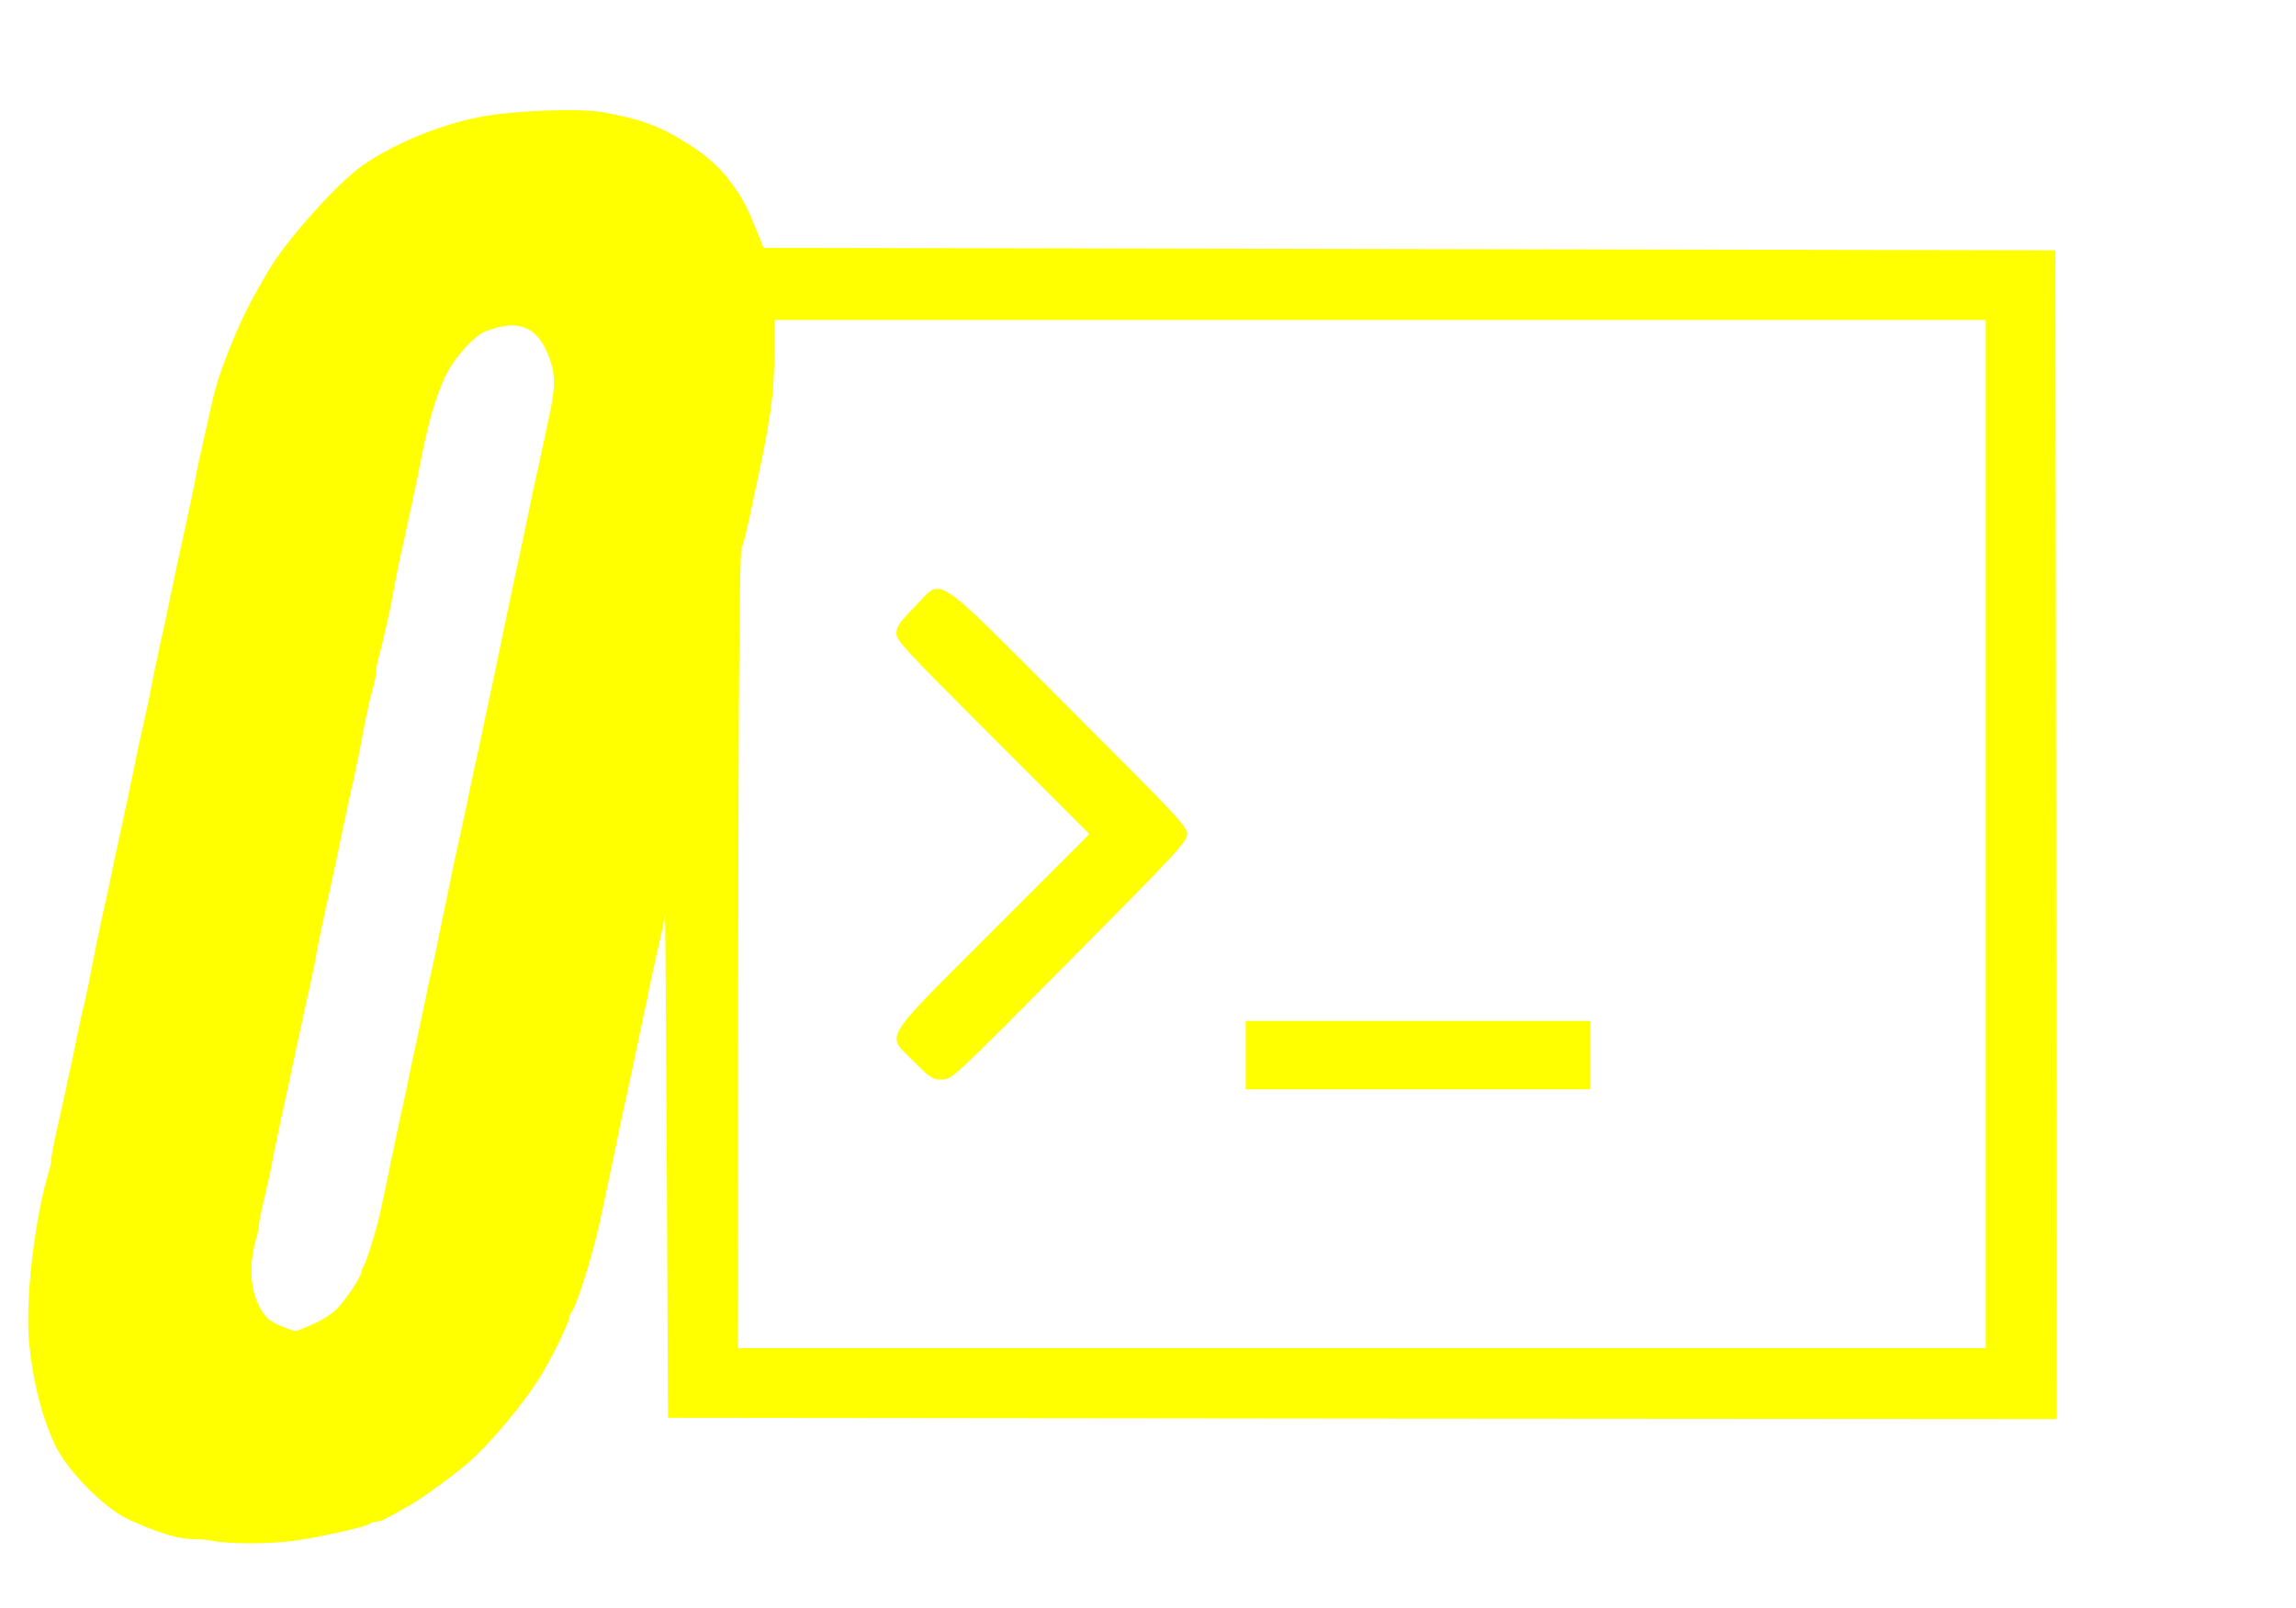
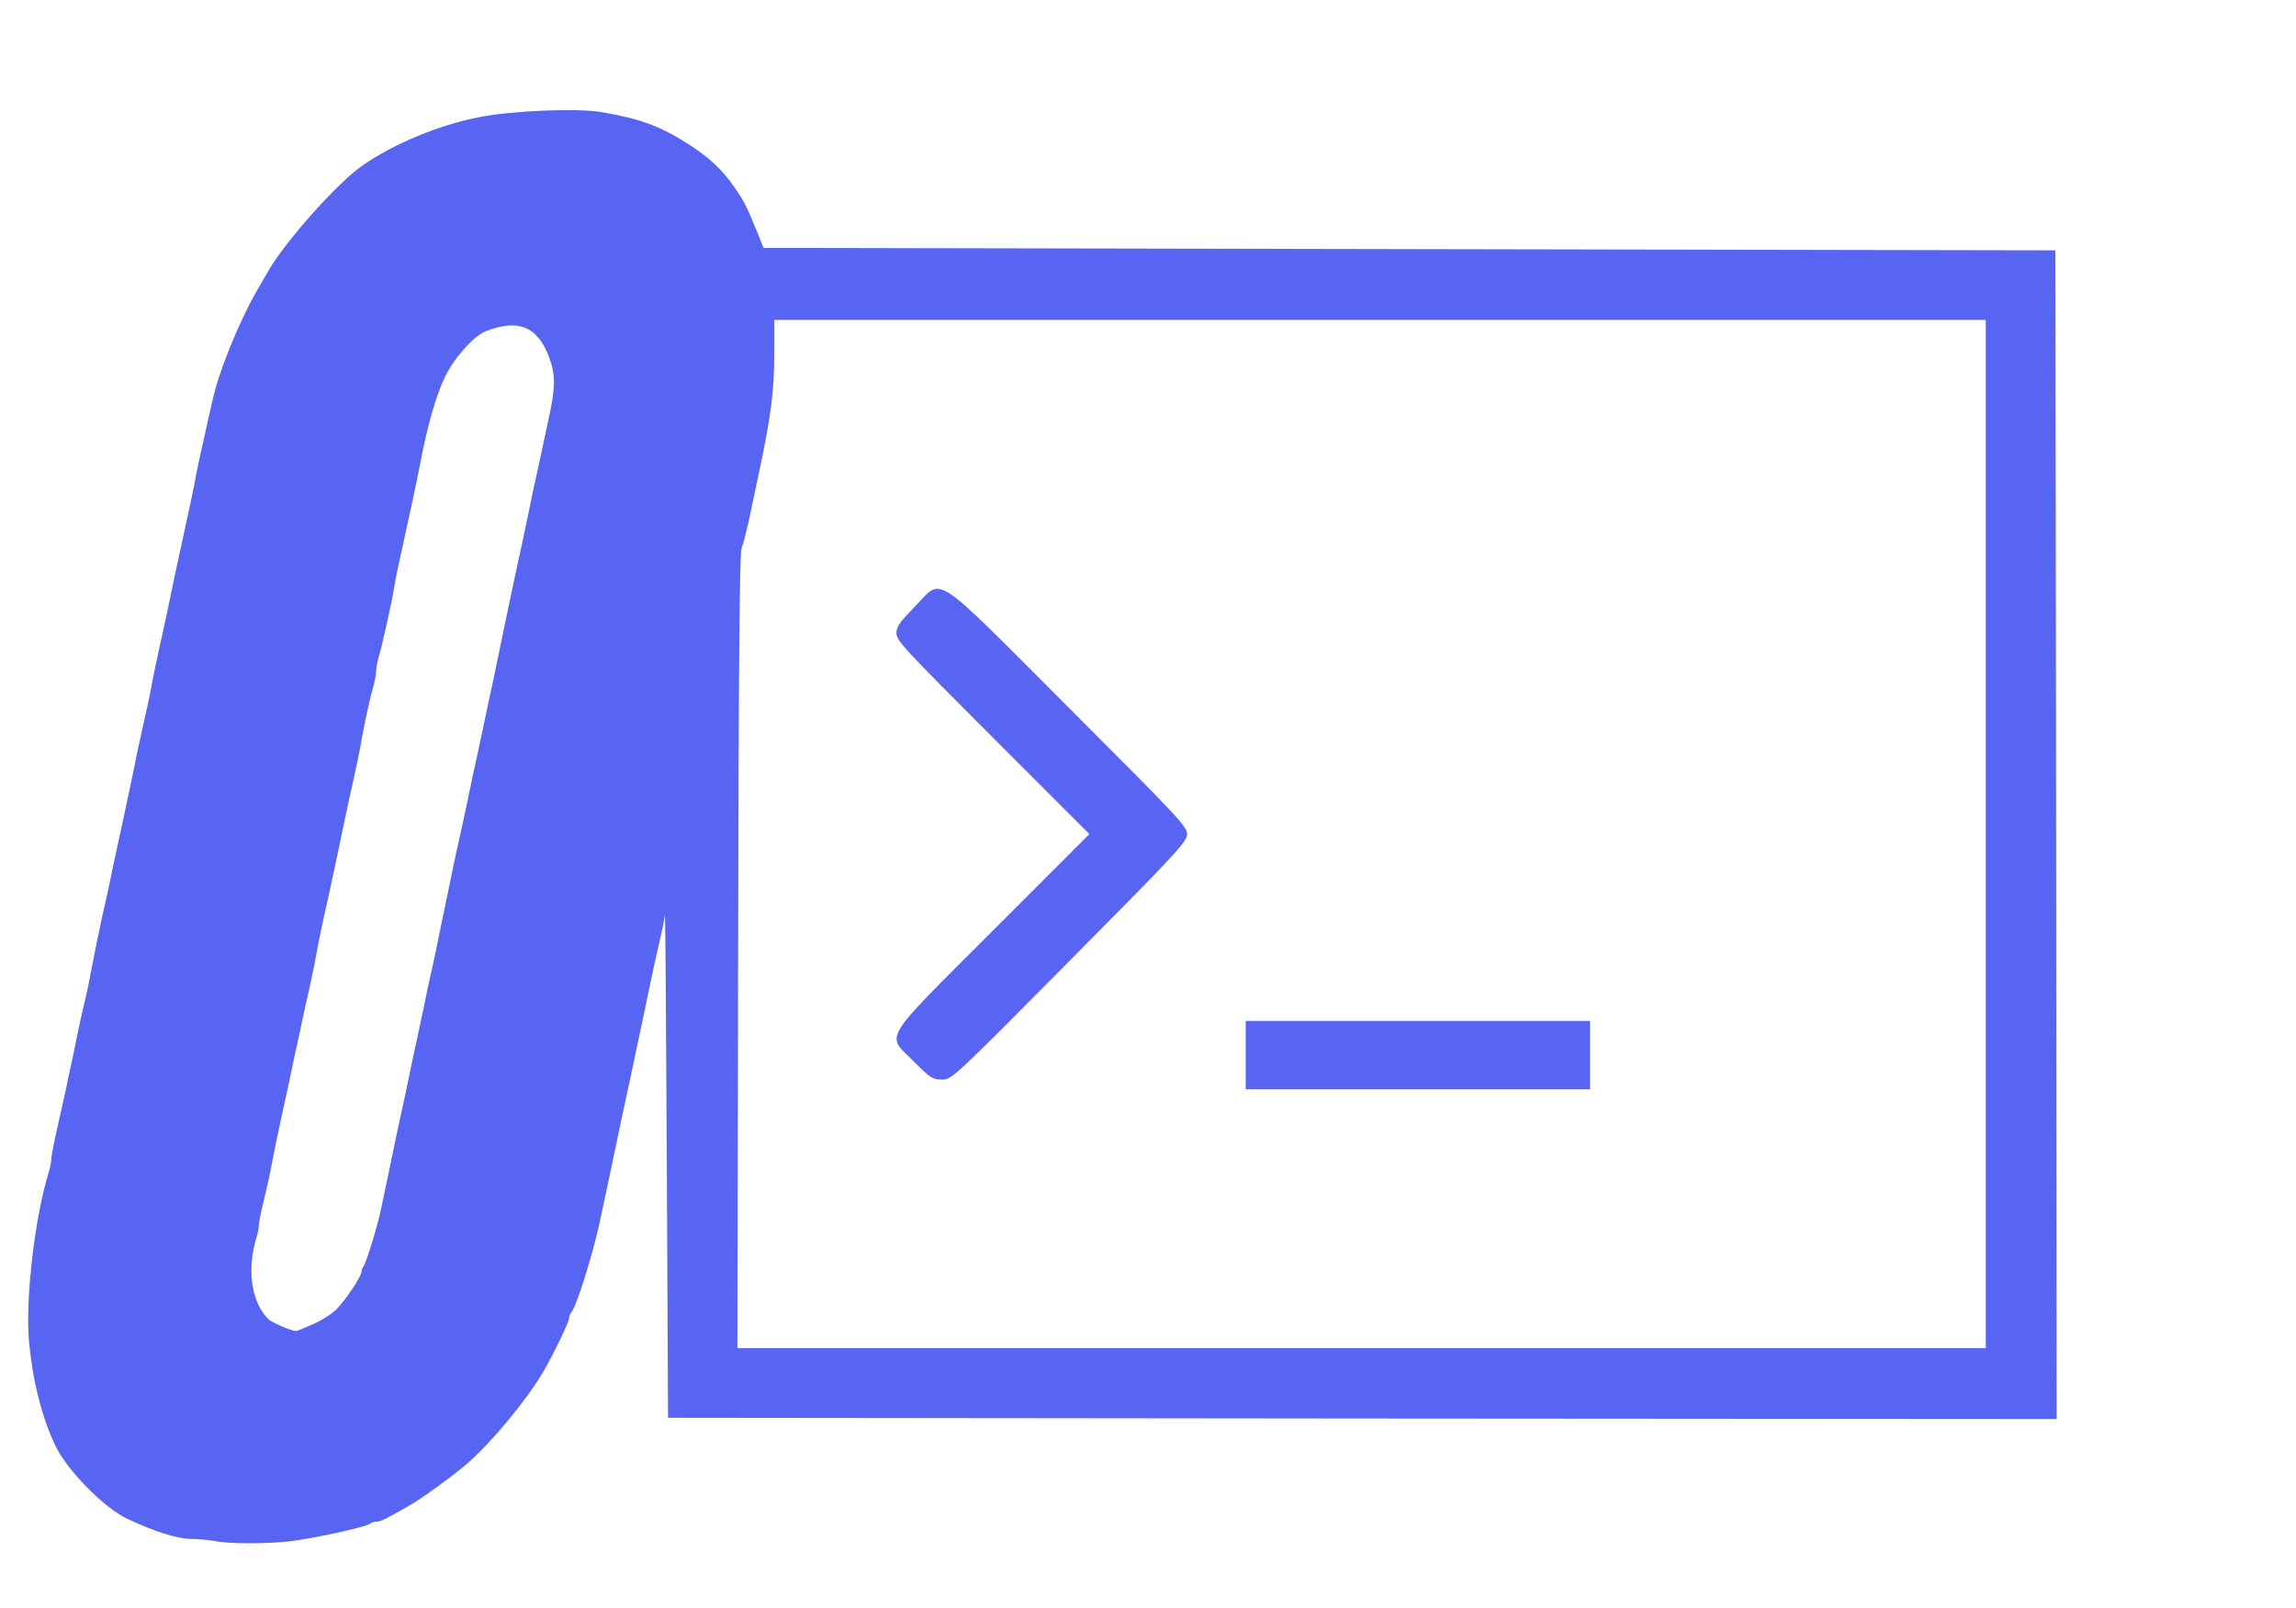
<svg xmlns="http://www.w3.org/2000/svg" version="1.0" width="1200" height="840" viewBox="100 300 940 600">
-   <g fill="#FF0">
+   <g fill="#5865F2">
    <path d="M187.5 901.9c-2.2-.4-6.4-.8-9.4-.8-5.7-.1-15.1-3.1-26.1-8.3-9.6-4.6-24.4-19.7-29.3-29.8-5.5-11.5-9.3-26.5-10.8-42.4-1.6-17.7 2.3-51.1 8.2-70.2.5-1.7.9-3.9.9-4.9s1.1-6.8 2.5-12.9 3-13.3 3.6-16.1c.5-2.7 1.4-6.8 1.9-9s1.6-7.6 2.5-12 2.3-10.9 3.2-14.4c.8-3.5 1.9-8.5 2.3-11 2.2-11.4 3.2-16.2 4.9-24.1 1.1-4.7 2.4-10.7 3-13.5.5-2.7 2.1-10.4 3.6-17 3-13.8 6.2-28.9 6.9-32.5.2-1.4 1.6-7.9 3.1-14.5s3.1-14 3.5-16.5 2-9.9 3.4-16.5c1.5-6.6 3.1-14 3.6-16.5s1.8-8.5 2.8-13.5c6-27.6 7.5-34.4 8.2-38.5.4-2.5 2-9.9 3.5-16.5s3-13.6 3.5-15.5c2.4-11.4 10.7-31.9 17.9-44.5 1.3-2.2 3.5-6 4.9-8.5 7.2-12.4 28.4-36.2 38.7-43.3 12.8-8.9 31.2-16.5 47.5-19.7 13.5-2.7 40.3-3.8 50.3-2.1 15.6 2.7 23.7 5.6 35.2 12.9 8.6 5.4 14.5 10.9 19.4 18.2 3.8 5.5 4.8 7.5 9.3 18.5l2.4 6 264.4.5 264.5.5.3 239.3.2 239.2-284.2-.2-284.3-.3L373 747c-.3-57.5-.6-103.2-.8-101.7-.1 1.5-.9 5.8-1.8 9.5-2.5 10.9-2.9 12.7-7.9 36.7-1.4 6.6-3 14-3.5 16.5s-1.8 8.6-2.9 13.5c-1.1 5-2.7 12.6-3.6 17-1.8 8.6-4.5 21.5-7.1 33.5-3 13.6-9.4 34-11.6 36.5-.4.5-.8 1.5-.8 2.2 0 1.5-6.4 14.8-10.5 21.8-6.9 11.8-21.5 29.4-31.5 38-6 5.1-18.3 14-23 16.7-10.6 6.1-12.2 6.8-13.8 6.8-1 0-2.2.4-2.8.9-1.3 1.2-21.5 5.7-31.5 7-9.7 1.3-26.5 1.3-32.4 0M913 612.5V402H417v12.7c0 17.1-1.3 26.7-7 53.3-1 4.7-2.6 12.1-3.5 16.5-1 4.4-2.2 9.4-2.9 11-.8 2.2-1.2 47.1-1.4 165.3l-.3 162.2H913zM228.3 813.1c3.6-1.6 8-4.4 9.7-6.3 3.8-3.9 10-13.3 10-15.1 0-.7.4-1.7.8-2.2 1.1-1.3 5.8-16.6 7.2-23.5.6-3 1.5-7.3 2-9.5s1.6-7.6 2.5-12 2.5-12 3.6-17c1.1-4.9 2.4-11 2.9-13.5s2-9.9 3.5-16.5c1.4-6.6 3-14.2 3.6-17 .5-2.7 1.4-6.8 1.9-9s1.6-7.1 2.4-11c.8-3.8 2.4-11.5 3.5-17 1.2-5.5 2.6-12.5 3.2-15.5s2.2-10.4 3.6-16.5c1.3-6 2.9-13.2 3.4-16 .6-2.7 1.4-6.8 1.9-9s1.6-7.1 2.4-11c.8-3.8 2.4-11.5 3.6-17s2.8-12.9 3.5-16.5c2.3-11.3 5.7-27.3 7-33.5 1.9-8.5 5.4-25.1 6.6-31 .5-2.7 1.4-6.8 1.9-9s1.6-7.1 2.4-11c.8-3.8 2.2-10.4 3.1-14.5 2.9-13.1 3-18.2.5-25.2-4.7-13.1-12.7-16.5-26.3-11.1-4.9 2-12.9 11-16.6 18.8-3.7 7.7-7.2 20.1-10.1 35.5-.9 4.9-4.8 23.1-8.1 38-1.2 5.2-2.4 11.5-2.8 14-.8 5.2-4.8 23-6.2 27.6-.5 1.7-.9 4.1-.9 5.3 0 1.3-.7 4.6-1.5 7.5-1.4 4.8-3.8 16.3-5.1 24.1-.3 1.7-1.4 6.8-2.4 11.5-1.1 4.7-2.6 11.7-3.4 15.5-3.4 16.5-5.8 27.4-7.1 33.5-2.1 8.9-4.5 20.6-5.4 26-.5 2.5-1.6 7.9-2.5 12-1 4.1-2.4 10.7-3.2 14.5-.8 3.9-1.9 8.8-2.4 11s-1.4 6.5-2 9.5-1.8 8.4-2.6 12c-1.7 7.6-4.2 19.6-5.4 26-.4 2.5-1.8 8.4-2.9 13.1-1.2 4.8-2.1 9.5-2.1 10.5s-.4 3.1-.9 4.8c-4.2 13.6-2.2 26.9 4.9 33.8 1.5 1.4 9 4.6 11.2 4.8.3 0 3.5-1.3 7.1-2.9" />
    <path d="M610 703v-14h141v28H610zm-135.8 2.7c-11.5-11.6-14.2-7.1 32.3-53.7l39.5-39.5-39.5-39.5c-35.7-35.7-39.5-39.7-39.5-42.7 0-2.7 1.3-4.5 7.4-10.8 11.9-12.1 6-15.9 63 41.1 44.8 44.8 48.6 48.8 48.6 51.9s-3.8 7.2-48.1 51.9c-48.1 48.5-48.2 48.6-52.3 48.6-3.8 0-4.7-.6-11.4-7.3" />
  </g>
</svg>
